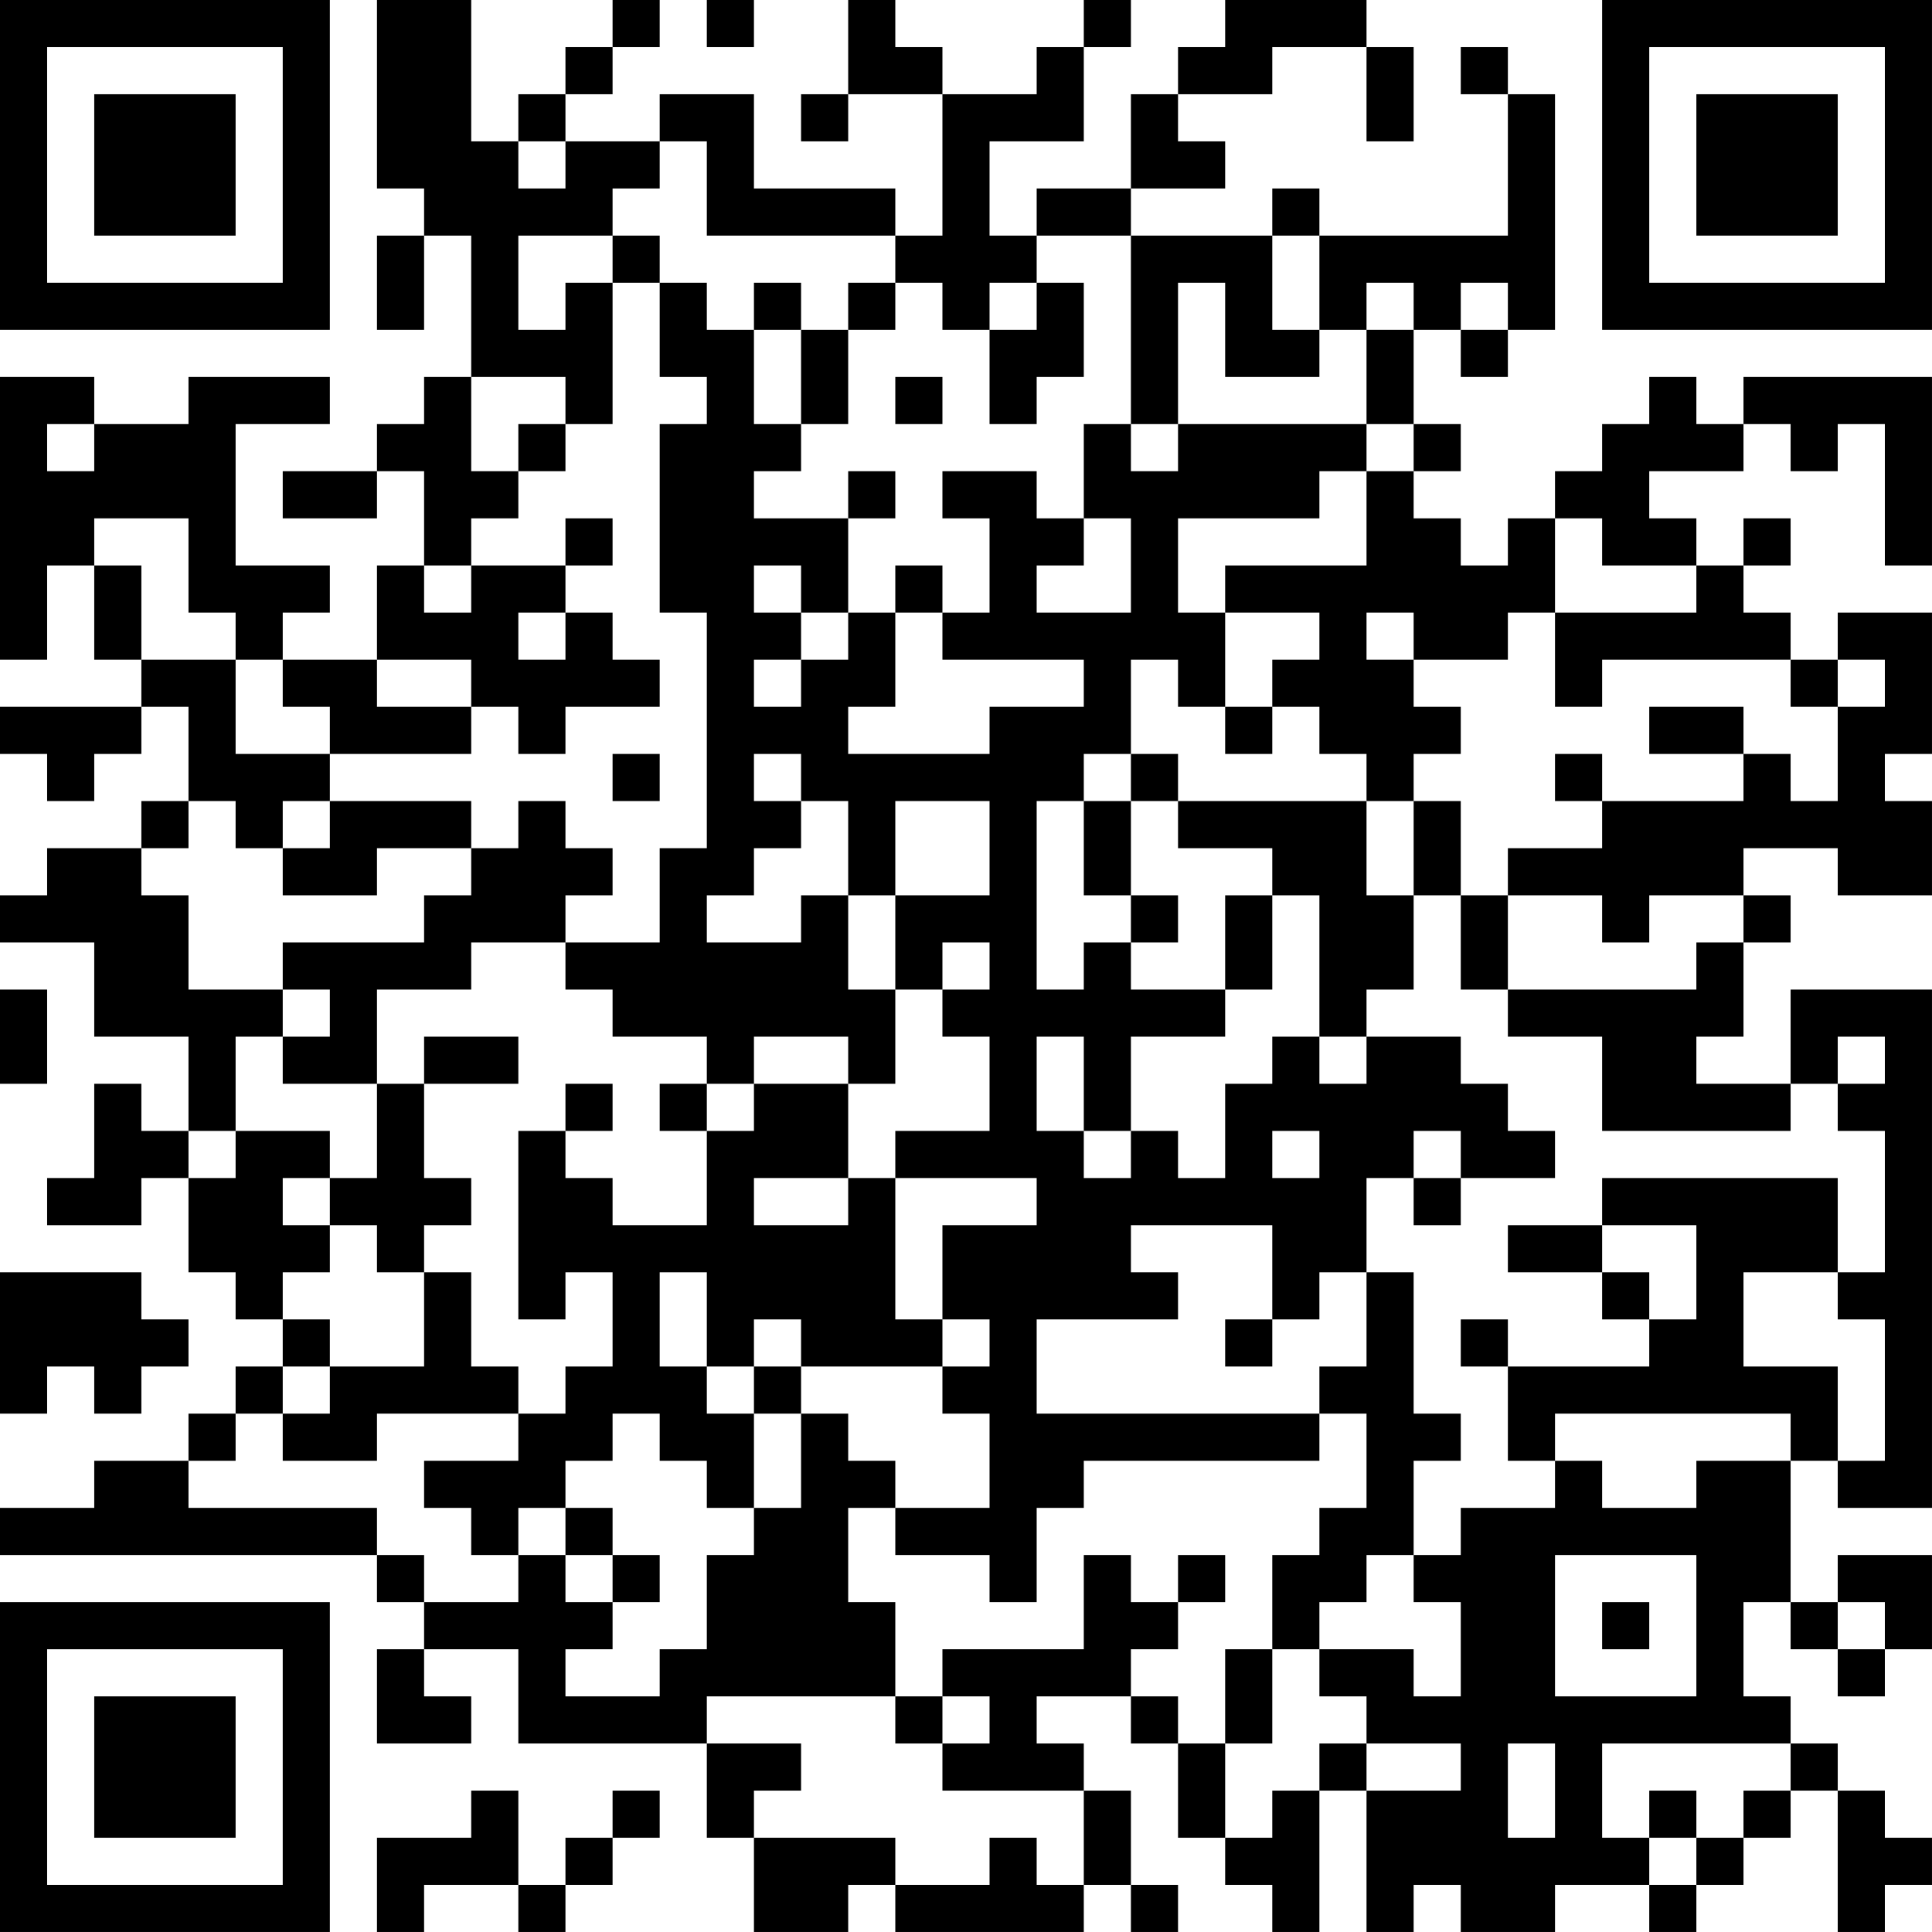
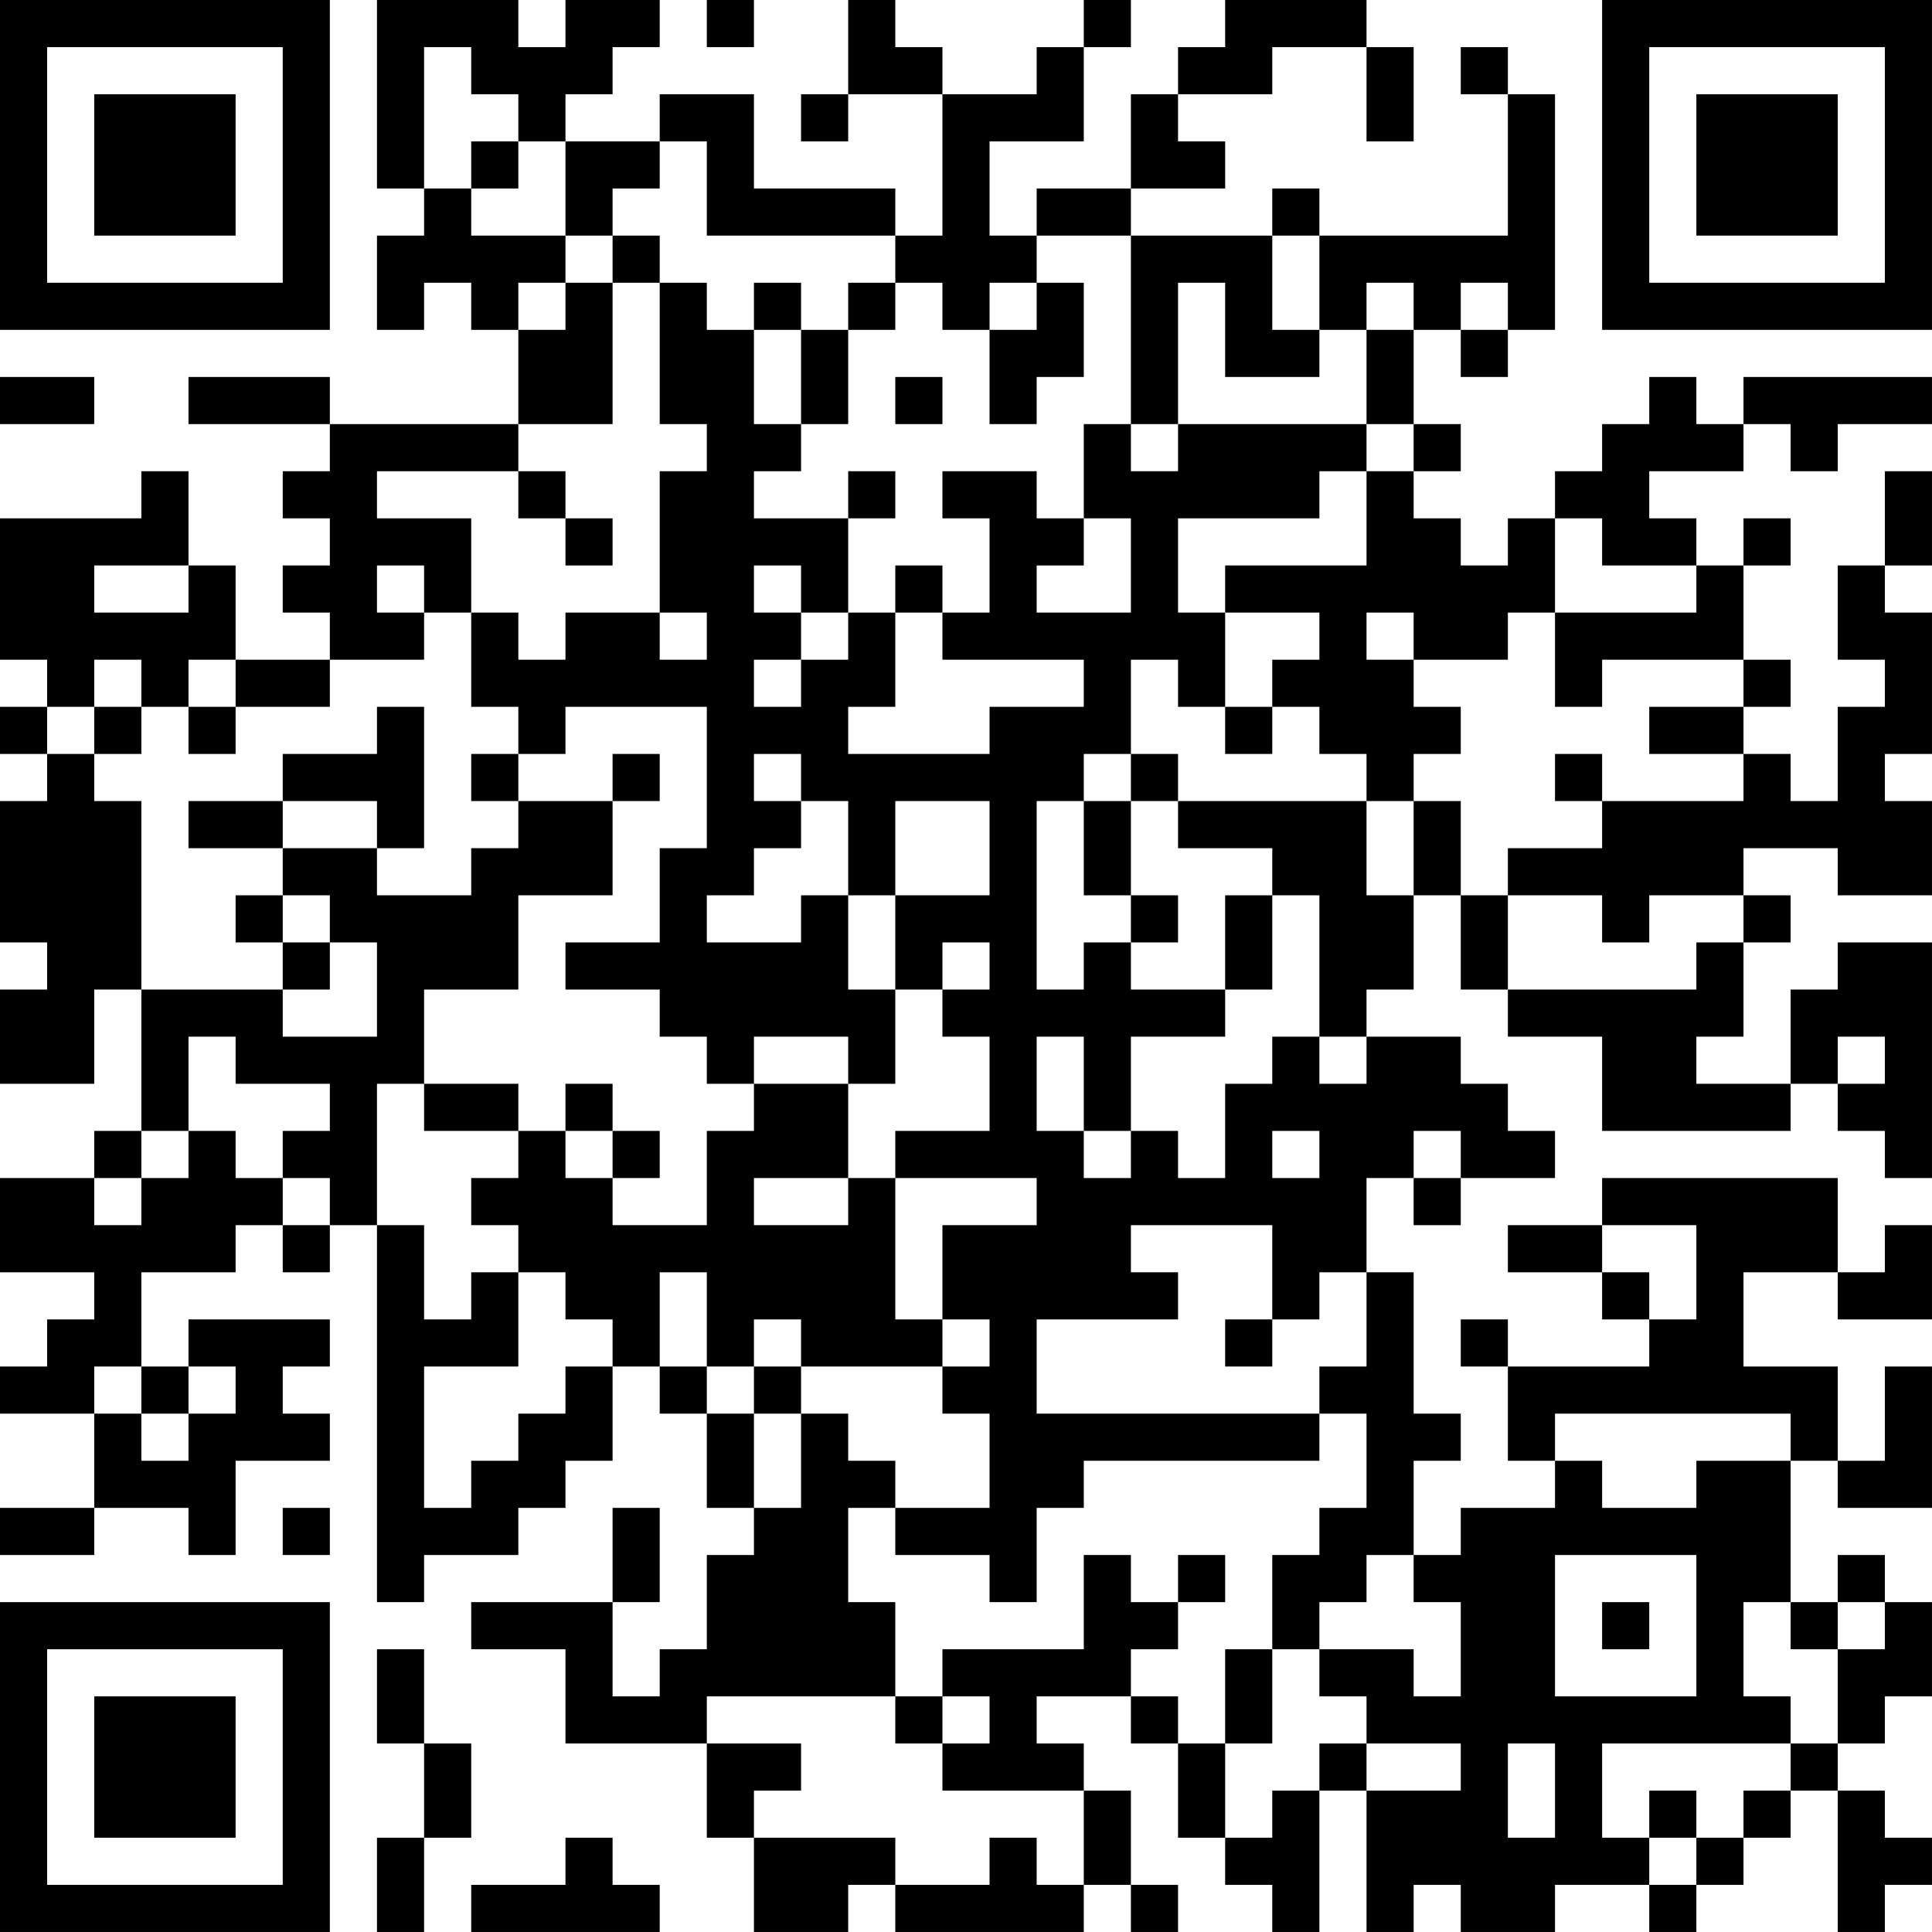
<svg xmlns="http://www.w3.org/2000/svg" version="1.1" width="500" height="500" viewBox="0 0 500 500">
  <rect x="0" y="0" width="500" height="500" fill="#ffffff" />
  <g transform="scale(12.195)">
    <g transform="translate(0,0)">
-       <path fill-rule="evenodd" d="M8 0L8 4L9 4L9 5L8 5L8 7L9 7L9 5L10 5L10 8L9 8L9 9L8 9L8 10L6 10L6 11L8 11L8 10L9 10L9 12L8 12L8 14L6 14L6 13L7 13L7 12L5 12L5 9L7 9L7 8L4 8L4 9L2 9L2 8L0 8L0 14L1 14L1 12L2 12L2 14L3 14L3 15L0 15L0 16L1 16L1 17L2 17L2 16L3 16L3 15L4 15L4 17L3 17L3 18L1 18L1 19L0 19L0 20L2 20L2 22L4 22L4 24L3 24L3 23L2 23L2 25L1 25L1 26L3 26L3 25L4 25L4 27L5 27L5 28L6 28L6 29L5 29L5 30L4 30L4 31L2 31L2 32L0 32L0 33L8 33L8 34L9 34L9 35L8 35L8 37L10 37L10 36L9 36L9 35L11 35L11 37L15 37L15 39L16 39L16 41L18 41L18 40L19 40L19 41L23 41L23 40L24 40L24 41L25 41L25 40L24 40L24 38L23 38L23 37L22 37L22 36L24 36L24 37L25 37L25 39L26 39L26 40L27 40L27 41L28 41L28 38L29 38L29 41L30 41L30 40L31 40L31 41L33 41L33 40L35 40L35 41L36 41L36 40L37 40L37 39L38 39L38 38L39 38L39 41L40 41L40 40L41 40L41 39L40 39L40 38L39 38L39 37L38 37L38 36L37 36L37 34L38 34L38 35L39 35L39 36L40 36L40 35L41 35L41 33L39 33L39 34L38 34L38 31L39 31L39 32L41 32L41 21L38 21L38 23L36 23L36 22L37 22L37 20L38 20L38 19L37 19L37 18L39 18L39 19L41 19L41 17L40 17L40 16L41 16L41 13L39 13L39 14L38 14L38 13L37 13L37 12L38 12L38 11L37 11L37 12L36 12L36 11L35 11L35 10L37 10L37 9L38 9L38 10L39 10L39 9L40 9L40 12L41 12L41 8L37 8L37 9L36 9L36 8L35 8L35 9L34 9L34 10L33 10L33 11L32 11L32 12L31 12L31 11L30 11L30 10L31 10L31 9L30 9L30 7L31 7L31 8L32 8L32 7L33 7L33 2L32 2L32 1L31 1L31 2L32 2L32 5L28 5L28 4L27 4L27 5L24 5L24 4L26 4L26 3L25 3L25 2L27 2L27 1L29 1L29 3L30 3L30 1L29 1L29 0L26 0L26 1L25 1L25 2L24 2L24 4L22 4L22 5L21 5L21 3L23 3L23 1L24 1L24 0L23 0L23 1L22 1L22 2L20 2L20 1L19 1L19 0L18 0L18 2L17 2L17 3L18 3L18 2L20 2L20 5L19 5L19 4L16 4L16 2L14 2L14 3L12 3L12 2L13 2L13 1L14 1L14 0L13 0L13 1L12 1L12 2L11 2L11 3L10 3L10 0ZM15 0L15 1L16 1L16 0ZM11 3L11 4L12 4L12 3ZM14 3L14 4L13 4L13 5L11 5L11 7L12 7L12 6L13 6L13 9L12 9L12 8L10 8L10 10L11 10L11 11L10 11L10 12L9 12L9 13L10 13L10 12L12 12L12 13L11 13L11 14L12 14L12 13L13 13L13 14L14 14L14 15L12 15L12 16L11 16L11 15L10 15L10 14L8 14L8 15L10 15L10 16L7 16L7 15L6 15L6 14L5 14L5 13L4 13L4 11L2 11L2 12L3 12L3 14L5 14L5 16L7 16L7 17L6 17L6 18L5 18L5 17L4 17L4 18L3 18L3 19L4 19L4 21L6 21L6 22L5 22L5 24L4 24L4 25L5 25L5 24L7 24L7 25L6 25L6 26L7 26L7 27L6 27L6 28L7 28L7 29L6 29L6 30L5 30L5 31L4 31L4 32L8 32L8 33L9 33L9 34L11 34L11 33L12 33L12 34L13 34L13 35L12 35L12 36L14 36L14 35L15 35L15 33L16 33L16 32L17 32L17 30L18 30L18 31L19 31L19 32L18 32L18 34L19 34L19 36L15 36L15 37L17 37L17 38L16 38L16 39L19 39L19 40L21 40L21 39L22 39L22 40L23 40L23 38L20 38L20 37L21 37L21 36L20 36L20 35L23 35L23 33L24 33L24 34L25 34L25 35L24 35L24 36L25 36L25 37L26 37L26 39L27 39L27 38L28 38L28 37L29 37L29 38L31 38L31 37L29 37L29 36L28 36L28 35L30 35L30 36L31 36L31 34L30 34L30 33L31 33L31 32L33 32L33 31L34 31L34 32L36 32L36 31L38 31L38 30L33 30L33 31L32 31L32 29L35 29L35 28L36 28L36 26L34 26L34 25L39 25L39 27L37 27L37 29L39 29L39 31L40 31L40 28L39 28L39 27L40 27L40 24L39 24L39 23L40 23L40 22L39 22L39 23L38 23L38 24L34 24L34 22L32 22L32 21L36 21L36 20L37 20L37 19L35 19L35 20L34 20L34 19L32 19L32 18L34 18L34 17L37 17L37 16L38 16L38 17L39 17L39 15L40 15L40 14L39 14L39 15L38 15L38 14L34 14L34 15L33 15L33 13L36 13L36 12L34 12L34 11L33 11L33 13L32 13L32 14L30 14L30 13L29 13L29 14L30 14L30 15L31 15L31 16L30 16L30 17L29 17L29 16L28 16L28 15L27 15L27 14L28 14L28 13L26 13L26 12L29 12L29 10L30 10L30 9L29 9L29 7L30 7L30 6L29 6L29 7L28 7L28 5L27 5L27 7L28 7L28 8L26 8L26 6L25 6L25 9L24 9L24 5L22 5L22 6L21 6L21 7L20 7L20 6L19 6L19 5L15 5L15 3ZM13 5L13 6L14 6L14 8L15 8L15 9L14 9L14 13L15 13L15 18L14 18L14 20L12 20L12 19L13 19L13 18L12 18L12 17L11 17L11 18L10 18L10 17L7 17L7 18L6 18L6 19L8 19L8 18L10 18L10 19L9 19L9 20L6 20L6 21L7 21L7 22L6 22L6 23L8 23L8 25L7 25L7 26L8 26L8 27L9 27L9 29L7 29L7 30L6 30L6 31L8 31L8 30L11 30L11 31L9 31L9 32L10 32L10 33L11 33L11 32L12 32L12 33L13 33L13 34L14 34L14 33L13 33L13 32L12 32L12 31L13 31L13 30L14 30L14 31L15 31L15 32L16 32L16 30L17 30L17 29L20 29L20 30L21 30L21 32L19 32L19 33L21 33L21 34L22 34L22 32L23 32L23 31L28 31L28 30L29 30L29 32L28 32L28 33L27 33L27 35L26 35L26 37L27 37L27 35L28 35L28 34L29 34L29 33L30 33L30 31L31 31L31 30L30 30L30 27L29 27L29 25L30 25L30 26L31 26L31 25L33 25L33 24L32 24L32 23L31 23L31 22L29 22L29 21L30 21L30 19L31 19L31 21L32 21L32 19L31 19L31 17L30 17L30 19L29 19L29 17L25 17L25 16L24 16L24 14L25 14L25 15L26 15L26 16L27 16L27 15L26 15L26 13L25 13L25 11L28 11L28 10L29 10L29 9L25 9L25 10L24 10L24 9L23 9L23 11L22 11L22 10L20 10L20 11L21 11L21 13L20 13L20 12L19 12L19 13L18 13L18 11L19 11L19 10L18 10L18 11L16 11L16 10L17 10L17 9L18 9L18 7L19 7L19 6L18 6L18 7L17 7L17 6L16 6L16 7L15 7L15 6L14 6L14 5ZM22 6L22 7L21 7L21 9L22 9L22 8L23 8L23 6ZM31 6L31 7L32 7L32 6ZM16 7L16 9L17 9L17 7ZM19 8L19 9L20 9L20 8ZM1 9L1 10L2 10L2 9ZM11 9L11 10L12 10L12 9ZM12 11L12 12L13 12L13 11ZM23 11L23 12L22 12L22 13L24 13L24 11ZM16 12L16 13L17 13L17 14L16 14L16 15L17 15L17 14L18 14L18 13L17 13L17 12ZM19 13L19 15L18 15L18 16L21 16L21 15L23 15L23 14L20 14L20 13ZM35 15L35 16L37 16L37 15ZM13 16L13 17L14 17L14 16ZM16 16L16 17L17 17L17 18L16 18L16 19L15 19L15 20L17 20L17 19L18 19L18 21L19 21L19 23L18 23L18 22L16 22L16 23L15 23L15 22L13 22L13 21L12 21L12 20L10 20L10 21L8 21L8 23L9 23L9 25L10 25L10 26L9 26L9 27L10 27L10 29L11 29L11 30L12 30L12 29L13 29L13 27L12 27L12 28L11 28L11 24L12 24L12 25L13 25L13 26L15 26L15 24L16 24L16 23L18 23L18 25L16 25L16 26L18 26L18 25L19 25L19 28L20 28L20 29L21 29L21 28L20 28L20 26L22 26L22 25L19 25L19 24L21 24L21 22L20 22L20 21L21 21L21 20L20 20L20 21L19 21L19 19L21 19L21 17L19 17L19 19L18 19L18 17L17 17L17 16ZM23 16L23 17L22 17L22 21L23 21L23 20L24 20L24 21L26 21L26 22L24 22L24 24L23 24L23 22L22 22L22 24L23 24L23 25L24 25L24 24L25 24L25 25L26 25L26 23L27 23L27 22L28 22L28 23L29 23L29 22L28 22L28 19L27 19L27 18L25 18L25 17L24 17L24 16ZM33 16L33 17L34 17L34 16ZM23 17L23 19L24 19L24 20L25 20L25 19L24 19L24 17ZM26 19L26 21L27 21L27 19ZM0 21L0 23L1 23L1 21ZM9 22L9 23L11 23L11 22ZM12 23L12 24L13 24L13 23ZM14 23L14 24L15 24L15 23ZM27 24L27 25L28 25L28 24ZM30 24L30 25L31 25L31 24ZM24 26L24 27L25 27L25 28L22 28L22 30L28 30L28 29L29 29L29 27L28 27L28 28L27 28L27 26ZM32 26L32 27L34 27L34 28L35 28L35 27L34 27L34 26ZM0 27L0 30L1 30L1 29L2 29L2 30L3 30L3 29L4 29L4 28L3 28L3 27ZM14 27L14 29L15 29L15 30L16 30L16 29L17 29L17 28L16 28L16 29L15 29L15 27ZM26 28L26 29L27 29L27 28ZM31 28L31 29L32 29L32 28ZM25 33L25 34L26 34L26 33ZM33 33L33 36L36 36L36 33ZM34 34L34 35L35 35L35 34ZM39 34L39 35L40 35L40 34ZM19 36L19 37L20 37L20 36ZM32 37L32 39L33 39L33 37ZM34 37L34 39L35 39L35 40L36 40L36 39L37 39L37 38L38 38L38 37ZM10 38L10 39L8 39L8 41L9 41L9 40L11 40L11 41L12 41L12 40L13 40L13 39L14 39L14 38L13 38L13 39L12 39L12 40L11 40L11 38ZM35 38L35 39L36 39L36 38ZM0 0L0 7L7 7L7 0ZM1 1L1 6L6 6L6 1ZM2 2L2 5L5 5L5 2ZM41 0L34 0L34 7L41 7ZM40 1L35 1L35 6L40 6ZM39 2L36 2L36 5L39 5ZM0 41L7 41L7 34L0 34ZM1 40L6 40L6 35L1 35ZM2 39L5 39L5 36L2 36Z" fill="#000000" />
+       <path fill-rule="evenodd" d="M8 0L8 4L9 4L9 5L8 5L8 7L9 7L9 6L10 6L10 7L11 7L11 9L7 9L7 8L4 8L4 9L7 9L7 10L6 10L6 11L7 11L7 12L6 12L6 13L7 13L7 14L5 14L5 12L4 12L4 10L3 10L3 11L0 11L0 14L1 14L1 15L0 15L0 16L1 16L1 17L0 17L0 20L1 20L1 21L0 21L0 23L2 23L2 21L3 21L3 24L2 24L2 25L0 25L0 27L2 27L2 28L1 28L1 29L0 29L0 30L2 30L2 32L0 32L0 33L2 33L2 32L4 32L4 33L5 33L5 31L7 31L7 30L6 30L6 29L7 29L7 28L4 28L4 29L3 29L3 27L5 27L5 26L6 26L6 27L7 27L7 26L8 26L8 34L9 34L9 33L11 33L11 32L12 32L12 31L13 31L13 29L14 29L14 30L15 30L15 32L16 32L16 33L15 33L15 35L14 35L14 36L13 36L13 34L14 34L14 32L13 32L13 34L10 34L10 35L12 35L12 37L15 37L15 39L16 39L16 41L18 41L18 40L19 40L19 41L23 41L23 40L24 40L24 41L25 41L25 40L24 40L24 38L23 38L23 37L22 37L22 36L24 36L24 37L25 37L25 39L26 39L26 40L27 40L27 41L28 41L28 38L29 38L29 41L30 41L30 40L31 40L31 41L33 41L33 40L35 40L35 41L36 41L36 40L37 40L37 39L38 39L38 38L39 38L39 41L40 41L40 40L41 40L41 39L40 39L40 38L39 38L39 37L40 37L40 36L41 36L41 34L40 34L40 33L39 33L39 34L38 34L38 31L39 31L39 32L41 32L41 29L40 29L40 31L39 31L39 29L37 29L37 27L39 27L39 28L41 28L41 26L40 26L40 27L39 27L39 25L34 25L34 26L32 26L32 27L34 27L34 28L35 28L35 29L32 29L32 28L31 28L31 29L32 29L32 31L33 31L33 32L31 32L31 33L30 33L30 31L31 31L31 30L30 30L30 27L29 27L29 25L30 25L30 26L31 26L31 25L33 25L33 24L32 24L32 23L31 23L31 22L29 22L29 21L30 21L30 19L31 19L31 21L32 21L32 22L34 22L34 24L38 24L38 23L39 23L39 24L40 24L40 25L41 25L41 20L39 20L39 21L38 21L38 23L36 23L36 22L37 22L37 20L38 20L38 19L37 19L37 18L39 18L39 19L41 19L41 17L40 17L40 16L41 16L41 13L40 13L40 12L41 12L41 10L40 10L40 12L39 12L39 14L40 14L40 15L39 15L39 17L38 17L38 16L37 16L37 15L38 15L38 14L37 14L37 12L38 12L38 11L37 11L37 12L36 12L36 11L35 11L35 10L37 10L37 9L38 9L38 10L39 10L39 9L41 9L41 8L37 8L37 9L36 9L36 8L35 8L35 9L34 9L34 10L33 10L33 11L32 11L32 12L31 12L31 11L30 11L30 10L31 10L31 9L30 9L30 7L31 7L31 8L32 8L32 7L33 7L33 2L32 2L32 1L31 1L31 2L32 2L32 5L28 5L28 4L27 4L27 5L24 5L24 4L26 4L26 3L25 3L25 2L27 2L27 1L29 1L29 3L30 3L30 1L29 1L29 0L26 0L26 1L25 1L25 2L24 2L24 4L22 4L22 5L21 5L21 3L23 3L23 1L24 1L24 0L23 0L23 1L22 1L22 2L20 2L20 1L19 1L19 0L18 0L18 2L17 2L17 3L18 3L18 2L20 2L20 5L19 5L19 4L16 4L16 2L14 2L14 3L12 3L12 2L13 2L13 1L14 1L14 0L12 0L12 1L11 1L11 0ZM15 0L15 1L16 1L16 0ZM9 1L9 4L10 4L10 5L12 5L12 6L11 6L11 7L12 7L12 6L13 6L13 9L11 9L11 10L8 10L8 11L10 11L10 13L9 13L9 12L8 12L8 13L9 13L9 14L7 14L7 15L5 15L5 14L4 14L4 15L3 15L3 14L2 14L2 15L1 15L1 16L2 16L2 17L3 17L3 21L6 21L6 22L8 22L8 20L7 20L7 19L6 19L6 18L8 18L8 19L10 19L10 18L11 18L11 17L13 17L13 19L11 19L11 21L9 21L9 23L8 23L8 26L9 26L9 28L10 28L10 27L11 27L11 29L9 29L9 32L10 32L10 31L11 31L11 30L12 30L12 29L13 29L13 28L12 28L12 27L11 27L11 26L10 26L10 25L11 25L11 24L12 24L12 25L13 25L13 26L15 26L15 24L16 24L16 23L18 23L18 25L16 25L16 26L18 26L18 25L19 25L19 28L20 28L20 29L17 29L17 28L16 28L16 29L15 29L15 27L14 27L14 29L15 29L15 30L16 30L16 32L17 32L17 30L18 30L18 31L19 31L19 32L18 32L18 34L19 34L19 36L15 36L15 37L17 37L17 38L16 38L16 39L19 39L19 40L21 40L21 39L22 39L22 40L23 40L23 38L20 38L20 37L21 37L21 36L20 36L20 35L23 35L23 33L24 33L24 34L25 34L25 35L24 35L24 36L25 36L25 37L26 37L26 39L27 39L27 38L28 38L28 37L29 37L29 38L31 38L31 37L29 37L29 36L28 36L28 35L30 35L30 36L31 36L31 34L30 34L30 33L29 33L29 34L28 34L28 35L27 35L27 33L28 33L28 32L29 32L29 30L28 30L28 29L29 29L29 27L28 27L28 28L27 28L27 26L24 26L24 27L25 27L25 28L22 28L22 30L28 30L28 31L23 31L23 32L22 32L22 34L21 34L21 33L19 33L19 32L21 32L21 30L20 30L20 29L21 29L21 28L20 28L20 26L22 26L22 25L19 25L19 24L21 24L21 22L20 22L20 21L21 21L21 20L20 20L20 21L19 21L19 19L21 19L21 17L19 17L19 19L18 19L18 17L17 17L17 16L16 16L16 17L17 17L17 18L16 18L16 19L15 19L15 20L17 20L17 19L18 19L18 21L19 21L19 23L18 23L18 22L16 22L16 23L15 23L15 22L14 22L14 21L12 21L12 20L14 20L14 18L15 18L15 15L12 15L12 16L11 16L11 15L10 15L10 13L11 13L11 14L12 14L12 13L14 13L14 14L15 14L15 13L14 13L14 10L15 10L15 9L14 9L14 6L15 6L15 7L16 7L16 9L17 9L17 10L16 10L16 11L18 11L18 13L17 13L17 12L16 12L16 13L17 13L17 14L16 14L16 15L17 15L17 14L18 14L18 13L19 13L19 15L18 15L18 16L21 16L21 15L23 15L23 14L20 14L20 13L21 13L21 11L20 11L20 10L22 10L22 11L23 11L23 12L22 12L22 13L24 13L24 11L23 11L23 9L24 9L24 10L25 10L25 9L29 9L29 10L28 10L28 11L25 11L25 13L26 13L26 15L25 15L25 14L24 14L24 16L23 16L23 17L22 17L22 21L23 21L23 20L24 20L24 21L26 21L26 22L24 22L24 24L23 24L23 22L22 22L22 24L23 24L23 25L24 25L24 24L25 24L25 25L26 25L26 23L27 23L27 22L28 22L28 23L29 23L29 22L28 22L28 19L27 19L27 18L25 18L25 17L29 17L29 19L30 19L30 17L31 17L31 19L32 19L32 21L36 21L36 20L37 20L37 19L35 19L35 20L34 20L34 19L32 19L32 18L34 18L34 17L37 17L37 16L35 16L35 15L37 15L37 14L34 14L34 15L33 15L33 13L36 13L36 12L34 12L34 11L33 11L33 13L32 13L32 14L30 14L30 13L29 13L29 14L30 14L30 15L31 15L31 16L30 16L30 17L29 17L29 16L28 16L28 15L27 15L27 14L28 14L28 13L26 13L26 12L29 12L29 10L30 10L30 9L29 9L29 7L30 7L30 6L29 6L29 7L28 7L28 5L27 5L27 7L28 7L28 8L26 8L26 6L25 6L25 9L24 9L24 5L22 5L22 6L21 6L21 7L20 7L20 6L19 6L19 5L15 5L15 3L14 3L14 4L13 4L13 5L12 5L12 3L11 3L11 2L10 2L10 1ZM10 3L10 4L11 4L11 3ZM13 5L13 6L14 6L14 5ZM16 6L16 7L17 7L17 9L18 9L18 7L19 7L19 6L18 6L18 7L17 7L17 6ZM22 6L22 7L21 7L21 9L22 9L22 8L23 8L23 6ZM31 6L31 7L32 7L32 6ZM0 8L0 9L2 9L2 8ZM19 8L19 9L20 9L20 8ZM11 10L11 11L12 11L12 12L13 12L13 11L12 11L12 10ZM18 10L18 11L19 11L19 10ZM2 12L2 13L4 13L4 12ZM19 12L19 13L20 13L20 12ZM2 15L2 16L3 16L3 15ZM4 15L4 16L5 16L5 15ZM8 15L8 16L6 16L6 17L4 17L4 18L6 18L6 17L8 17L8 18L9 18L9 15ZM26 15L26 16L27 16L27 15ZM10 16L10 17L11 17L11 16ZM13 16L13 17L14 17L14 16ZM24 16L24 17L23 17L23 19L24 19L24 20L25 20L25 19L24 19L24 17L25 17L25 16ZM33 16L33 17L34 17L34 16ZM5 19L5 20L6 20L6 21L7 21L7 20L6 20L6 19ZM26 19L26 21L27 21L27 19ZM4 22L4 24L3 24L3 25L2 25L2 26L3 26L3 25L4 25L4 24L5 24L5 25L6 25L6 26L7 26L7 25L6 25L6 24L7 24L7 23L5 23L5 22ZM39 22L39 23L40 23L40 22ZM9 23L9 24L11 24L11 23ZM12 23L12 24L13 24L13 25L14 25L14 24L13 24L13 23ZM27 24L27 25L28 25L28 24ZM30 24L30 25L31 25L31 24ZM34 26L34 27L35 27L35 28L36 28L36 26ZM26 28L26 29L27 29L27 28ZM2 29L2 30L3 30L3 31L4 31L4 30L5 30L5 29L4 29L4 30L3 30L3 29ZM16 29L16 30L17 30L17 29ZM33 30L33 31L34 31L34 32L36 32L36 31L38 31L38 30ZM6 32L6 33L7 33L7 32ZM25 33L25 34L26 34L26 33ZM33 33L33 36L36 36L36 33ZM34 34L34 35L35 35L35 34ZM37 34L37 36L38 36L38 37L34 37L34 39L35 39L35 40L36 40L36 39L37 39L37 38L38 38L38 37L39 37L39 35L40 35L40 34L39 34L39 35L38 35L38 34ZM8 35L8 37L9 37L9 39L8 39L8 41L9 41L9 39L10 39L10 37L9 37L9 35ZM26 35L26 37L27 37L27 35ZM19 36L19 37L20 37L20 36ZM32 37L32 39L33 39L33 37ZM35 38L35 39L36 39L36 38ZM12 39L12 40L10 40L10 41L14 41L14 40L13 40L13 39ZM0 0L0 7L7 7L7 0ZM1 1L1 6L6 6L6 1ZM2 2L2 5L5 5L5 2ZM41 0L34 0L34 7L41 7ZM40 1L35 1L35 6L40 6ZM39 2L36 2L36 5L39 5ZM0 41L7 41L7 34L0 34ZM1 40L6 40L6 35L1 35ZM2 39L5 39L5 36L2 36Z" fill="#000000" />
    </g>
  </g>
</svg>
